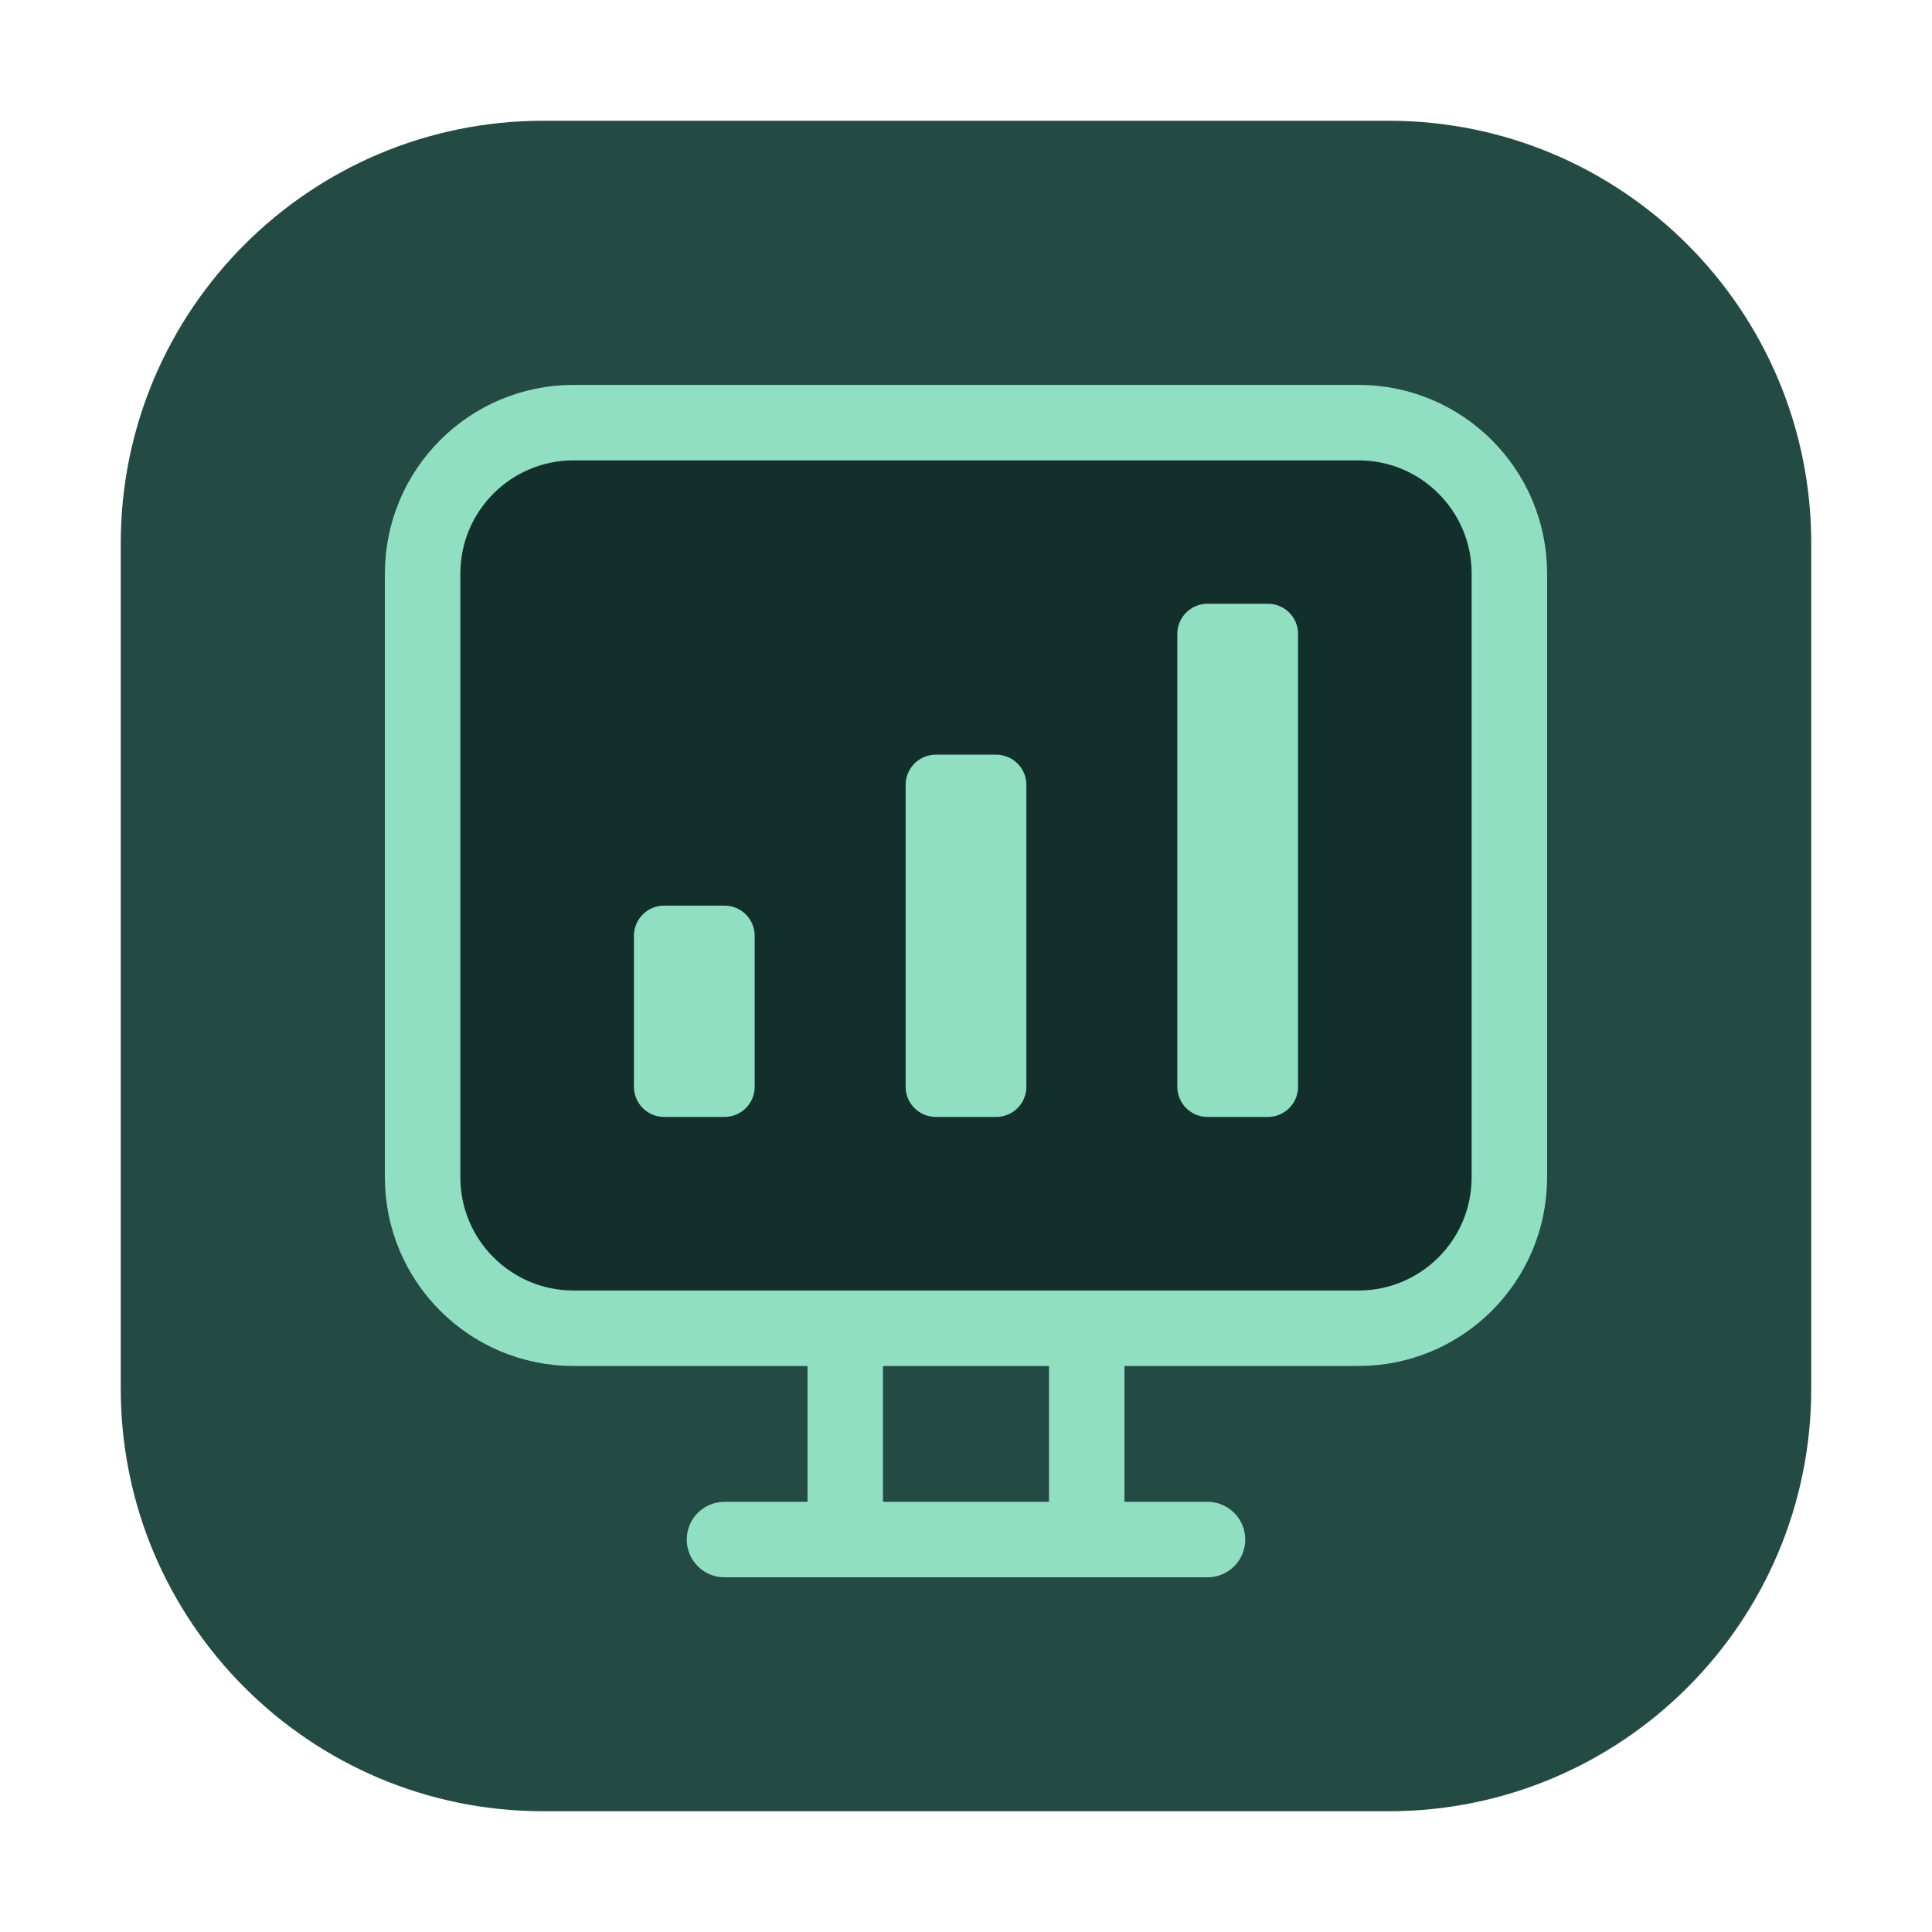
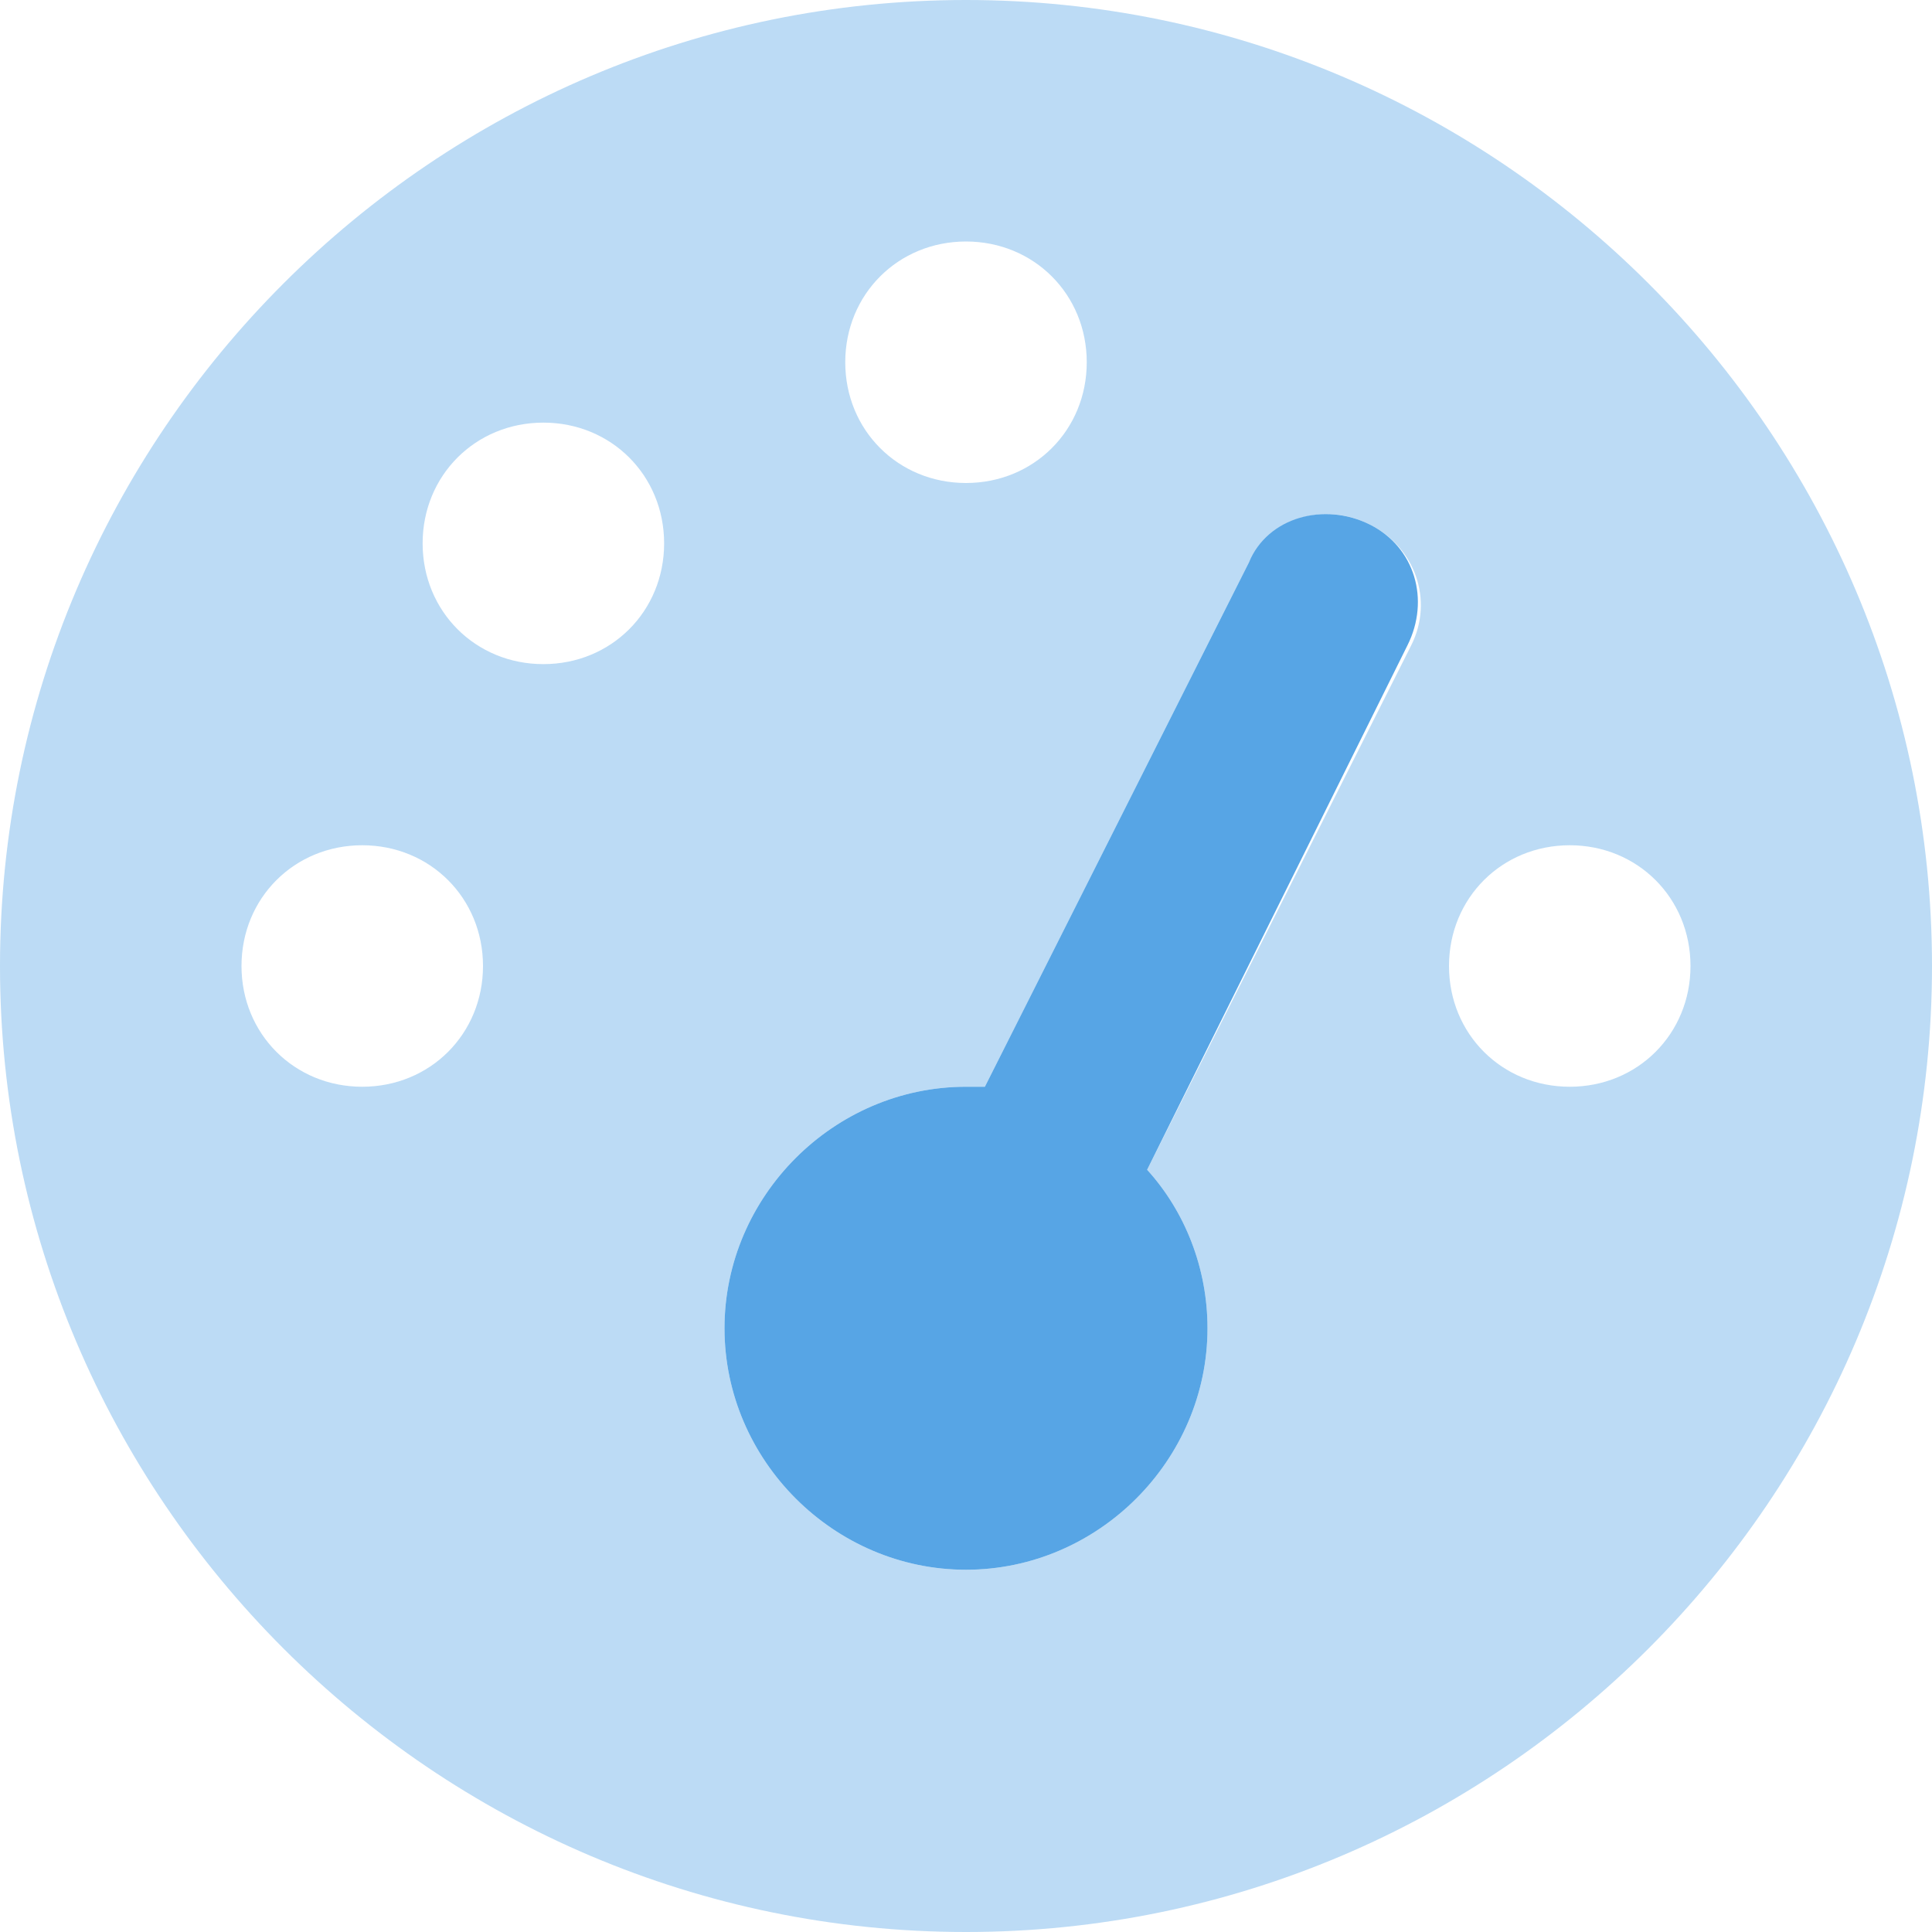
- <svg xmlns="http://www.w3.org/2000/svg" width="64" height="64" viewBox="0 0 64 64">
-   <rect x="4" y="4" width="56" height="56" rx="14" fill="#244b43" />
-   <rect x="14" y="14" width="36" height="30" rx="5" fill="#132f2b" stroke="#91dfc3" stroke-width="2.5" />
-   <path d="M28 45v5m8-5v5m-12 1h16" fill="none" stroke="#91dfc3" stroke-width="2.5" stroke-linecap="round" />
-   <rect x="21" y="30" width="4" height="7" rx="1" fill="#91dfc3" />
-   <rect x="30" y="25" width="4" height="12" rx="1" fill="#91dfc3" />
-   <rect x="39" y="20" width="4" height="17" rx="1" fill="#91dfc3" />
+ <svg xmlns="http://www.w3.org/2000/svg" width="64" height="64" viewBox="0 0 512 512">
+   <g fill="#57a5e5">
+     <path d="M0 256C0 397 115 512 256 512C397 512 512 397 512 256C512 115 397 0 256 0C115 0 0 115 0 256ZM128 256C128 274 114 288 96 288C78 288 64 274 64 256C64 238 78 224 96 224C114 224 128 238 128 256ZM176 144C176 162 162 176 144 176C126 176 112 162 112 144C112 126 126 112 144 112C162 112 176 126 176 144ZM192 352C192 317 221 288 256 288C258 288 259 288 261 288L331 149C337 137 351 133 363 139C375 145 380 159 374 171L304 310C314 321 320 336 320 352C320 387 291 416 256 416C221 416 192 387 192 352ZM288 96C288 114 274 128 256 128C238 128 224 114 224 96C224 78 238 64 256 64C274 64 288 78 288 96ZM448 256C448 274 434 288 416 288C398 288 384 274 384 256C384 238 398 224 416 224C434 224 448 238 448 256Z" opacity=".4" />
+     <path d="M331 149C336 137 351 133 363 139C375 145 379 159 373 171L304 310C314 321 320 336 320 352C320 387 291 416 256 416C221 416 192 387 192 352C192 317 221 288 256 288C258 288 259 288 261 288L331 149Z" />
+   </g>
</svg>
